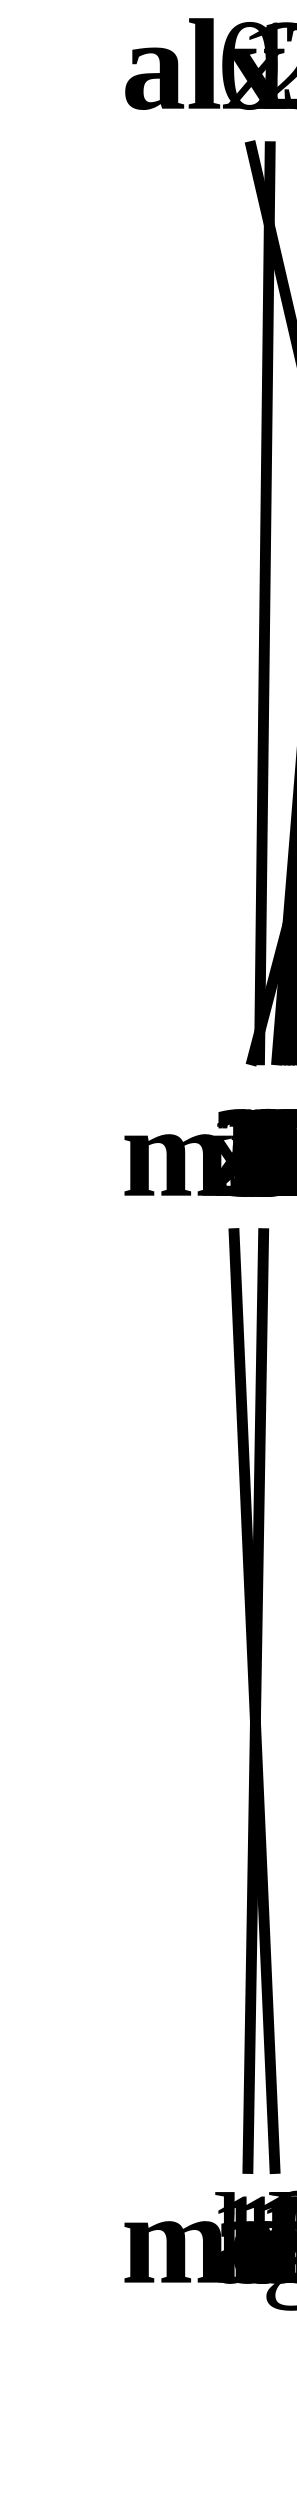
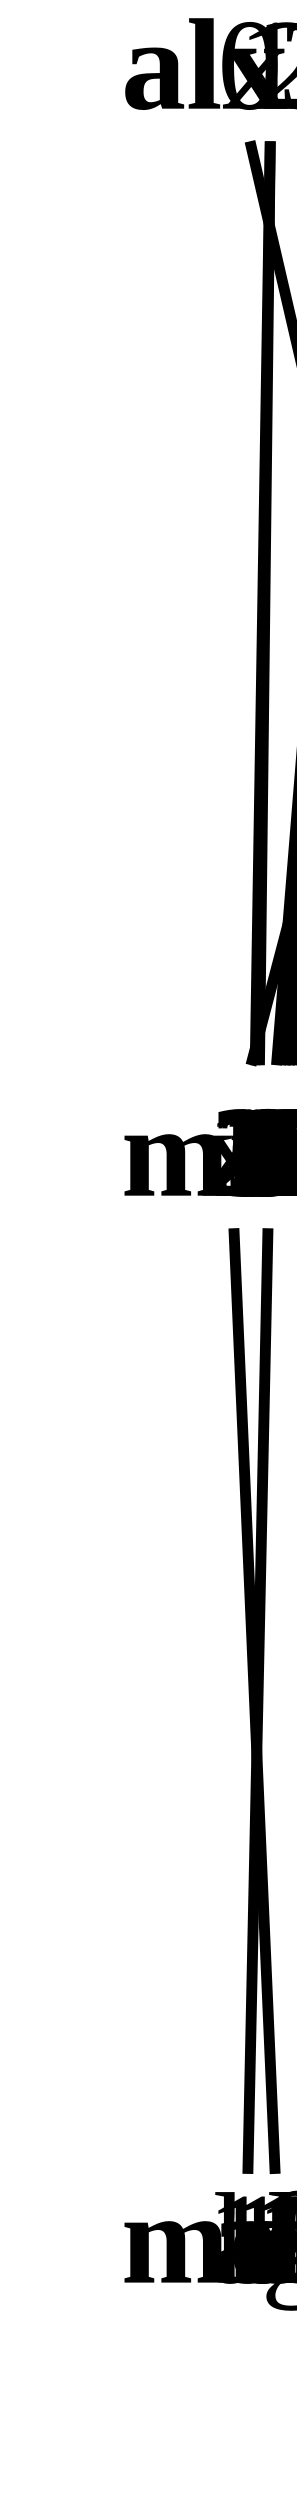
<svg xmlns="http://www.w3.org/2000/svg" height="230px" width="100%">
  <g transform="translate(0, -10)">
    <g id="plectogram_alexander" transform="translate(20,20)">
      <text x="-10" y="0" font-weight="bold">alx</text>
      <text id="pc0" class="c0 m54 pm54 pc0" x="7.462%" y="0" text-anchor="middle">0</text>
-       <text id="pc1" class="c1 m6 pm6 pc1" x="14.923%" y="0" text-anchor="middle">1</text>
+       <text id="pc1" class="c1 m5 pm5 pc1 m6 pm6" x="14.923%" y="0" text-anchor="middle">1</text>
      <text id="pc2" class="c2" x="22.385%" y="0" text-anchor="middle">2</text>
      <text id="pc3" class="c3" x="29.846%" y="0" text-anchor="middle">3</text>
      <text id="pc4" class="c4 m19 pm19 pc4 c9 pc9 c10 pc10" x="37.308%" y="0" text-anchor="middle">4</text>
      <text id="pc5" class="c5 m10 pm10 pc5 m11 pm11" x="44.769%" y="0" text-anchor="middle">5</text>
      <text id="pc6" class="c6 m13 pm13 pc6 m14 pm14" x="52.231%" y="0" text-anchor="middle">6</text>
      <text id="pc7" class="c7 m12 pm12 pc7" x="59.692%" y="0" text-anchor="middle">7</text>
      <text id="pc8" class="c8" x="67.154%" y="0" text-anchor="middle">8</text>
      <text id="pc9" class="c9 m19 pm19 c4 pc4 pc9 c10 pc10" x="74.615%" y="0" text-anchor="middle">9</text>
      <text id="pc10" class="c10 m19 pm19 c4 pc4 c9 pc9 pc10" x="82.077%" y="0" text-anchor="middle">10</text>
      <text id="pc11" class="c11 m51 pm51 pc11" x="89.538%" y="0" text-anchor="middle">11</text>
      <text id="pc12" class="c12 m4 pm4 pc12" x="97%" y="0" text-anchor="middle">12</text>
    </g>
    <g id="plectogram_maximou" transform="translate(20, 120)">
      <text x="-10" y="0" font-weight="bold">mxs</text>
      <text id="pmx" class="mx pmx ge pge" x="1.565%" y="0" text-anchor="middle">x</text>
      <text id="pm1" class="m1 pm1 e1 pe1" x="3.129%" y="0" text-anchor="middle">1</text>
      <text id="pm2" class="m2 pm2 e36 pe36" x="4.694%" y="0" text-anchor="middle">2</text>
      <text id="pm3" class="m3 pm3 a13 pa13" x="6.258%" y="0" text-anchor="middle">3</text>
      <text id="pm4" class="m4 pm4 a14 pa14 c12 pc12" x="7.823%" y="0" text-anchor="middle">4</text>
-       <text id="pm5" class="m5 pm5 e19 pe19" x="9.387%" y="0" text-anchor="middle">5</text>
+       <text id="pm5" class="m5 pm5 e19 pe19 c1 pc1" x="9.387%" y="0" text-anchor="middle">5</text>
      <text id="pm6" class="m6 pm6 e3 pe3 c1 pc1" x="10.952%" y="0" text-anchor="middle">6</text>
-       <text id="pm7" class="m7 pm7 gb pgb" x="12.516%" y="0" text-anchor="middle">7</text>
-       <text id="pm8" class="m8" x="14.081%" y="0" text-anchor="middle">8</text>
+       <text id="pm7" class="m7" x="12.516%" y="0" text-anchor="middle">7</text>
+       <text id="pm8" class="m8 pm8 gb pgb" x="14.081%" y="0" text-anchor="middle">8</text>
      <text id="pm9" class="m9" x="15.645%" y="0" text-anchor="middle">9</text>
      <text id="pm10" class="m10 pm10 e4 pe4 c5 pc5" x="17.21%" y="0" text-anchor="middle">10</text>
      <text id="pm11" class="m11 pm11 e8 pe8 e16 pe16 c5 pc5" x="18.774%" y="0" text-anchor="middle">11</text>
      <text id="pm12" class="m12 pm12 e5 pe5 e12 pe12 c7 pc7" x="20.339%" y="0" text-anchor="middle">12</text>
      <text id="pm13" class="m13 pm13 e6 pe6 c6 pc6" x="21.903%" y="0" text-anchor="middle">13</text>
      <text id="pm14" class="m14 pm14 c6 pc6" x="23.468%" y="0" text-anchor="middle">14</text>
      <text id="pm15" class="m15 pm15 a1 pa1" x="25.032%" y="0" text-anchor="middle">15</text>
      <text id="pm16" class="m16 pm16 a2 pa2" x="26.597%" y="0" text-anchor="middle">16</text>
      <text id="pm17" class="m17 pm17 a3 pa3" x="28.161%" y="0" text-anchor="middle">17</text>
      <text id="pm18" class="m18 pm18 e23 pe23" x="29.726%" y="0" text-anchor="middle">18</text>
      <text id="pm19" class="m19 pm19 e27 pe27 c4 pc4 c9 pc9 c10 pc10" x="31.29%" y="0" text-anchor="middle">19</text>
      <text id="pm20" class="m20 pm20 e26 pe26" x="32.855%" y="0" text-anchor="middle">20</text>
      <text id="pm21" class="m21 pm21 e5 pe5 e12 pe12" x="34.419%" y="0" text-anchor="middle">21</text>
      <text id="pm22" class="m22 pm22 a1 pa1" x="35.984%" y="0" text-anchor="middle">22</text>
      <text id="pm23" class="m23 pm23 a4 pa4" x="37.548%" y="0" text-anchor="middle">23</text>
      <text id="pm24" class="m24" x="39.113%" y="0" text-anchor="middle">24</text>
      <text id="pm25" class="m25 pm25 e14 pe14" x="40.677%" y="0" text-anchor="middle">25</text>
      <text id="pm26" class="m26 pm26 a6 pa6" x="42.242%" y="0" text-anchor="middle">26</text>
      <text id="pm27" class="m27 pm27 e19 pe19 a7 pa7" x="43.806%" y="0" text-anchor="middle">27</text>
      <text id="pm28" class="m28 pm28 e23 pe23" x="45.371%" y="0" text-anchor="middle">28</text>
      <text id="pm29" class="m29 pm29 e37 pe37" x="46.935%" y="0" text-anchor="middle">29</text>
      <text id="pm30" class="m30 pm30 e41 pe41" x="48.5%" y="0" text-anchor="middle">30</text>
      <text id="pm31" class="m31" x="50.065%" y="0" text-anchor="middle">31</text>
      <text id="pm32" class="m32 pm32 e39 pe39" x="51.629%" y="0" text-anchor="middle">32</text>
      <text id="pm33" class="m33 pm33 e45 pe45" x="53.194%" y="0" text-anchor="middle">33</text>
      <text id="pm34" class="m34 pm34 e42 pe42 a32 pa32" x="54.758%" y="0" text-anchor="middle">34</text>
      <text id="pm35" class="m35 pm35 a33 pa33 g12 pg12" x="56.323%" y="0" text-anchor="middle">35</text>
      <text id="pm36" class="m36 pm36 a37 pa37 g12 pg12" x="57.887%" y="0" text-anchor="middle">36</text>
      <text id="pm37" class="m37 pm37 g12bis pg12bis" x="59.452%" y="0" text-anchor="middle">37</text>
      <text id="pm38" class="m38 pm38 a33 pa33 g15 pg15 g20 pg20" x="61.016%" y="0" text-anchor="middle">38</text>
      <text id="pm39" class="m39 pm39 e48 pe48 a36 pa36" x="62.581%" y="0" text-anchor="middle">39</text>
      <text id="pm40" class="m40 pm40 e44 pe44 a38 pa38" x="64.145%" y="0" text-anchor="middle">40</text>
      <text id="pm41" class="m41 pm41 a34 pa34 a41 pa41" x="65.71%" y="0" text-anchor="middle">41</text>
      <text id="pm42" class="m42 pm42 a53 pa53" x="67.274%" y="0" text-anchor="middle">42</text>
      <text id="pm43" class="m43 pm43 a11 pa11 a23 pa23" x="68.839%" y="0" text-anchor="middle">43</text>
      <text id="pm44" class="m44 pm44 a14 pa14 a27 pa27" x="70.403%" y="0" text-anchor="middle">44</text>
      <text id="pm45" class="m45 pm45 a12 pa12" x="71.968%" y="0" text-anchor="middle">45</text>
      <text id="pm46" class="m46 pm46 a22 pa22" x="73.532%" y="0" text-anchor="middle">46</text>
      <text id="pm47" class="m47 pm47 a15 pa15" x="75.097%" y="0" text-anchor="middle">47</text>
      <text id="pm48" class="m48 pm48 a46 pa46" x="76.661%" y="0" text-anchor="middle">48</text>
      <text id="pm49" class="m49 pm49 a22 pa22 g21 pg21" x="78.226%" y="0" text-anchor="middle">49</text>
      <text id="pm50" class="m50 pm50 a28 pa28 g21 pg21" x="79.79%" y="0" text-anchor="middle">50</text>
      <text id="pm51" class="m51 pm51 a44 pa44 g21 pg21 c11 pc11" x="81.355%" y="0" text-anchor="middle">51</text>
      <text id="pm52" class="m52 pm52 g21 pg21" x="82.919%" y="0" text-anchor="middle">52</text>
      <text id="pm53" class="m53 pm53 e14 pe14 g21 pg21" x="84.484%" y="0" text-anchor="middle">53</text>
      <text id="pm54" class="m54 pm54 a16 pa16 c0 pc0" x="86.048%" y="0" text-anchor="middle">54</text>
      <text id="pm55" class="m55 pm55 a51 pa51" x="87.613%" y="0" text-anchor="middle">55</text>
      <text id="pm56" class="m56 pm56 a54 pa54" x="89.177%" y="0" text-anchor="middle">56</text>
      <text id="pm57" class="m57 pm57 a63 pa63" x="90.742%" y="0" text-anchor="middle">57</text>
      <text id="pm58" class="m58 pm58 a55 pa55" x="92.306%" y="0" text-anchor="middle">58</text>
      <text id="pm59" class="m59 pm59 e60 pe60 a56 pa56" x="93.871%" y="0" text-anchor="middle">59</text>
      <text id="pmy" class="my pmy g23bis pg23bis" x="95.435%" y="0" text-anchor="middle">y</text>
      <text id="pmz" class="mz pmz g23bis pg23bis" x="97%" y="0" text-anchor="middle">z</text>
    </g>
    <g id="plectogram_maximouG" transform="translate(20,220)">
      <text x="-10" y="0" font-weight="bold">mxg</text>
      <text id="pga" class="ga" x="3.345%" y="0" text-anchor="middle">a</text>
-       <text id="pgb" class="gb m7 pm7 pgb" x="6.69%" y="0" text-anchor="middle">b</text>
+       <text id="pgb" class="gb m8 pm8 pgb" x="6.69%" y="0" text-anchor="middle">b</text>
      <text id="pgc" class="gc" x="10.034%" y="0" text-anchor="middle">c</text>
      <text id="pgd" class="gd" x="13.379%" y="0" text-anchor="middle">d</text>
      <text id="pge" class="ge mx pmx pge" x="16.724%" y="0" text-anchor="middle">e</text>
      <text id="pgf" class="gf" x="20.069%" y="0" text-anchor="middle">f</text>
      <text id="pgg" class="gg" x="23.414%" y="0" text-anchor="middle">g</text>
      <text id="pgh" class="gh" x="26.759%" y="0" text-anchor="middle">h</text>
      <text id="pg9" class="g9" x="30.103%" y="0" text-anchor="middle">9</text>
      <text id="pg10" class="g10" x="33.448%" y="0" text-anchor="middle">10</text>
      <text id="pg11" class="g11" x="36.793%" y="0" text-anchor="middle">11</text>
      <text id="pg12" class="g12 m35 pm35 pg12 m36 pm36" x="40.138%" y="0" text-anchor="middle">12</text>
      <text id="pg12bis" class="g12bis m37 pm37 pg12bis" x="43.483%" y="0" text-anchor="middle">12bis</text>
      <text id="pg13" class="g13" x="46.828%" y="0" text-anchor="middle">13</text>
      <text id="pg13bis" class="g13bis" x="50.172%" y="0" text-anchor="middle">13bis</text>
      <text id="pg14" class="g14" x="53.517%" y="0" text-anchor="middle">14</text>
      <text id="pg14bis" class="g14bis" x="56.862%" y="0" text-anchor="middle">14bis</text>
      <text id="pg15" class="g15 m38 pm38 pg15 g20 pg20" x="60.207%" y="0" text-anchor="middle">15</text>
      <text id="pg16" class="g16" x="63.552%" y="0" text-anchor="middle">16</text>
      <text id="pg17" class="g17" x="66.897%" y="0" text-anchor="middle">17</text>
      <text id="pg17bis" class="g17bis" x="70.241%" y="0" text-anchor="middle">17bis</text>
      <text id="pg18" class="g18" x="73.586%" y="0" text-anchor="middle">18</text>
      <text id="pg19" class="g19" x="76.931%" y="0" text-anchor="middle">19</text>
      <text id="pg19bis" class="g19bis" x="80.276%" y="0" text-anchor="middle">19bis</text>
      <text id="pg20" class="g20 m38 pm38 g15 pg15 pg20" x="83.621%" y="0" text-anchor="middle">20</text>
      <text id="pg21" class="g21 m49 pm49 pg21 m50 pm50 m51 pm51 m52 pm52 m53 pm53" x="86.966%" y="0" text-anchor="middle">21</text>
      <text id="pg22" class="g22" x="90.31%" y="0" text-anchor="middle">22</text>
      <text id="pg23" class="g23" x="93.655%" y="0" text-anchor="middle">23</text>
      <text id="pg23bis" class="g23bis my pmy pg23bis mz pmz" x="97%" y="0" text-anchor="middle">23bis</text>
    </g>
    <g id="lines_maximou-alexander" transform="translate(20,0)">
      <line x1="7.823%" y1="108" x2="97%" y2="23" stroke="black" stroke-width="1" />
+       <line x1="9.387%" y1="108" x2="14.923%" y2="23" stroke="black" stroke-width="1" />
      <line x1="10.952%" y1="108" x2="14.923%" y2="23" stroke="black" stroke-width="1" />
      <line x1="17.21%" y1="108" x2="44.769%" y2="23" stroke="black" stroke-width="1" />
      <line x1="18.774%" y1="108" x2="44.769%" y2="23" stroke="black" stroke-width="1" />
      <line x1="20.339%" y1="108" x2="59.692%" y2="23" stroke="black" stroke-width="1" />
      <line x1="21.903%" y1="108" x2="52.231%" y2="23" stroke="black" stroke-width="1" />
      <line x1="23.468%" y1="108" x2="52.231%" y2="23" stroke="black" stroke-width="1" />
      <line x1="31.29%" y1="108" x2="37.308%" y2="23" stroke="black" stroke-width="1" />
      <line x1="31.29%" y1="108" x2="74.615%" y2="23" stroke="black" stroke-width="1" />
      <line x1="31.29%" y1="108" x2="82.077%" y2="23" stroke="black" stroke-width="1" />
      <line x1="81.355%" y1="108" x2="89.538%" y2="23" stroke="black" stroke-width="1" />
      <line x1="86.048%" y1="108" x2="7.462%" y2="23" stroke="black" stroke-width="1" />
    </g>
    <g id="lines_maximou-maximouG" transform="translate(20,0)">
      <line x1="1.565%" y1="123" x2="16.724%" y2="210" stroke="black" stroke-width="1" />
-       <line x1="12.516%" y1="123" x2="6.69%" y2="210" stroke="black" stroke-width="1" />
+       <line x1="14.081%" y1="123" x2="6.69%" y2="210" stroke="black" stroke-width="1" />
      <line x1="56.323%" y1="123" x2="40.138%" y2="210" stroke="black" stroke-width="1" />
      <line x1="57.887%" y1="123" x2="40.138%" y2="210" stroke="black" stroke-width="1" />
      <line x1="59.452%" y1="123" x2="43.483%" y2="210" stroke="black" stroke-width="1" />
      <line x1="61.016%" y1="123" x2="60.207%" y2="210" stroke="black" stroke-width="1" />
      <line x1="61.016%" y1="123" x2="83.621%" y2="210" stroke="black" stroke-width="1" />
      <line x1="78.226%" y1="123" x2="86.966%" y2="210" stroke="black" stroke-width="1" />
      <line x1="79.79%" y1="123" x2="86.966%" y2="210" stroke="black" stroke-width="1" />
      <line x1="81.355%" y1="123" x2="86.966%" y2="210" stroke="black" stroke-width="1" />
      <line x1="82.919%" y1="123" x2="86.966%" y2="210" stroke="black" stroke-width="1" />
      <line x1="84.484%" y1="123" x2="86.966%" y2="210" stroke="black" stroke-width="1" />
      <line x1="95.435%" y1="123" x2="97%" y2="210" stroke="black" stroke-width="1" />
      <line x1="97%" y1="123" x2="97%" y2="210" stroke="black" stroke-width="1" />
    </g>
  </g>
</svg>
